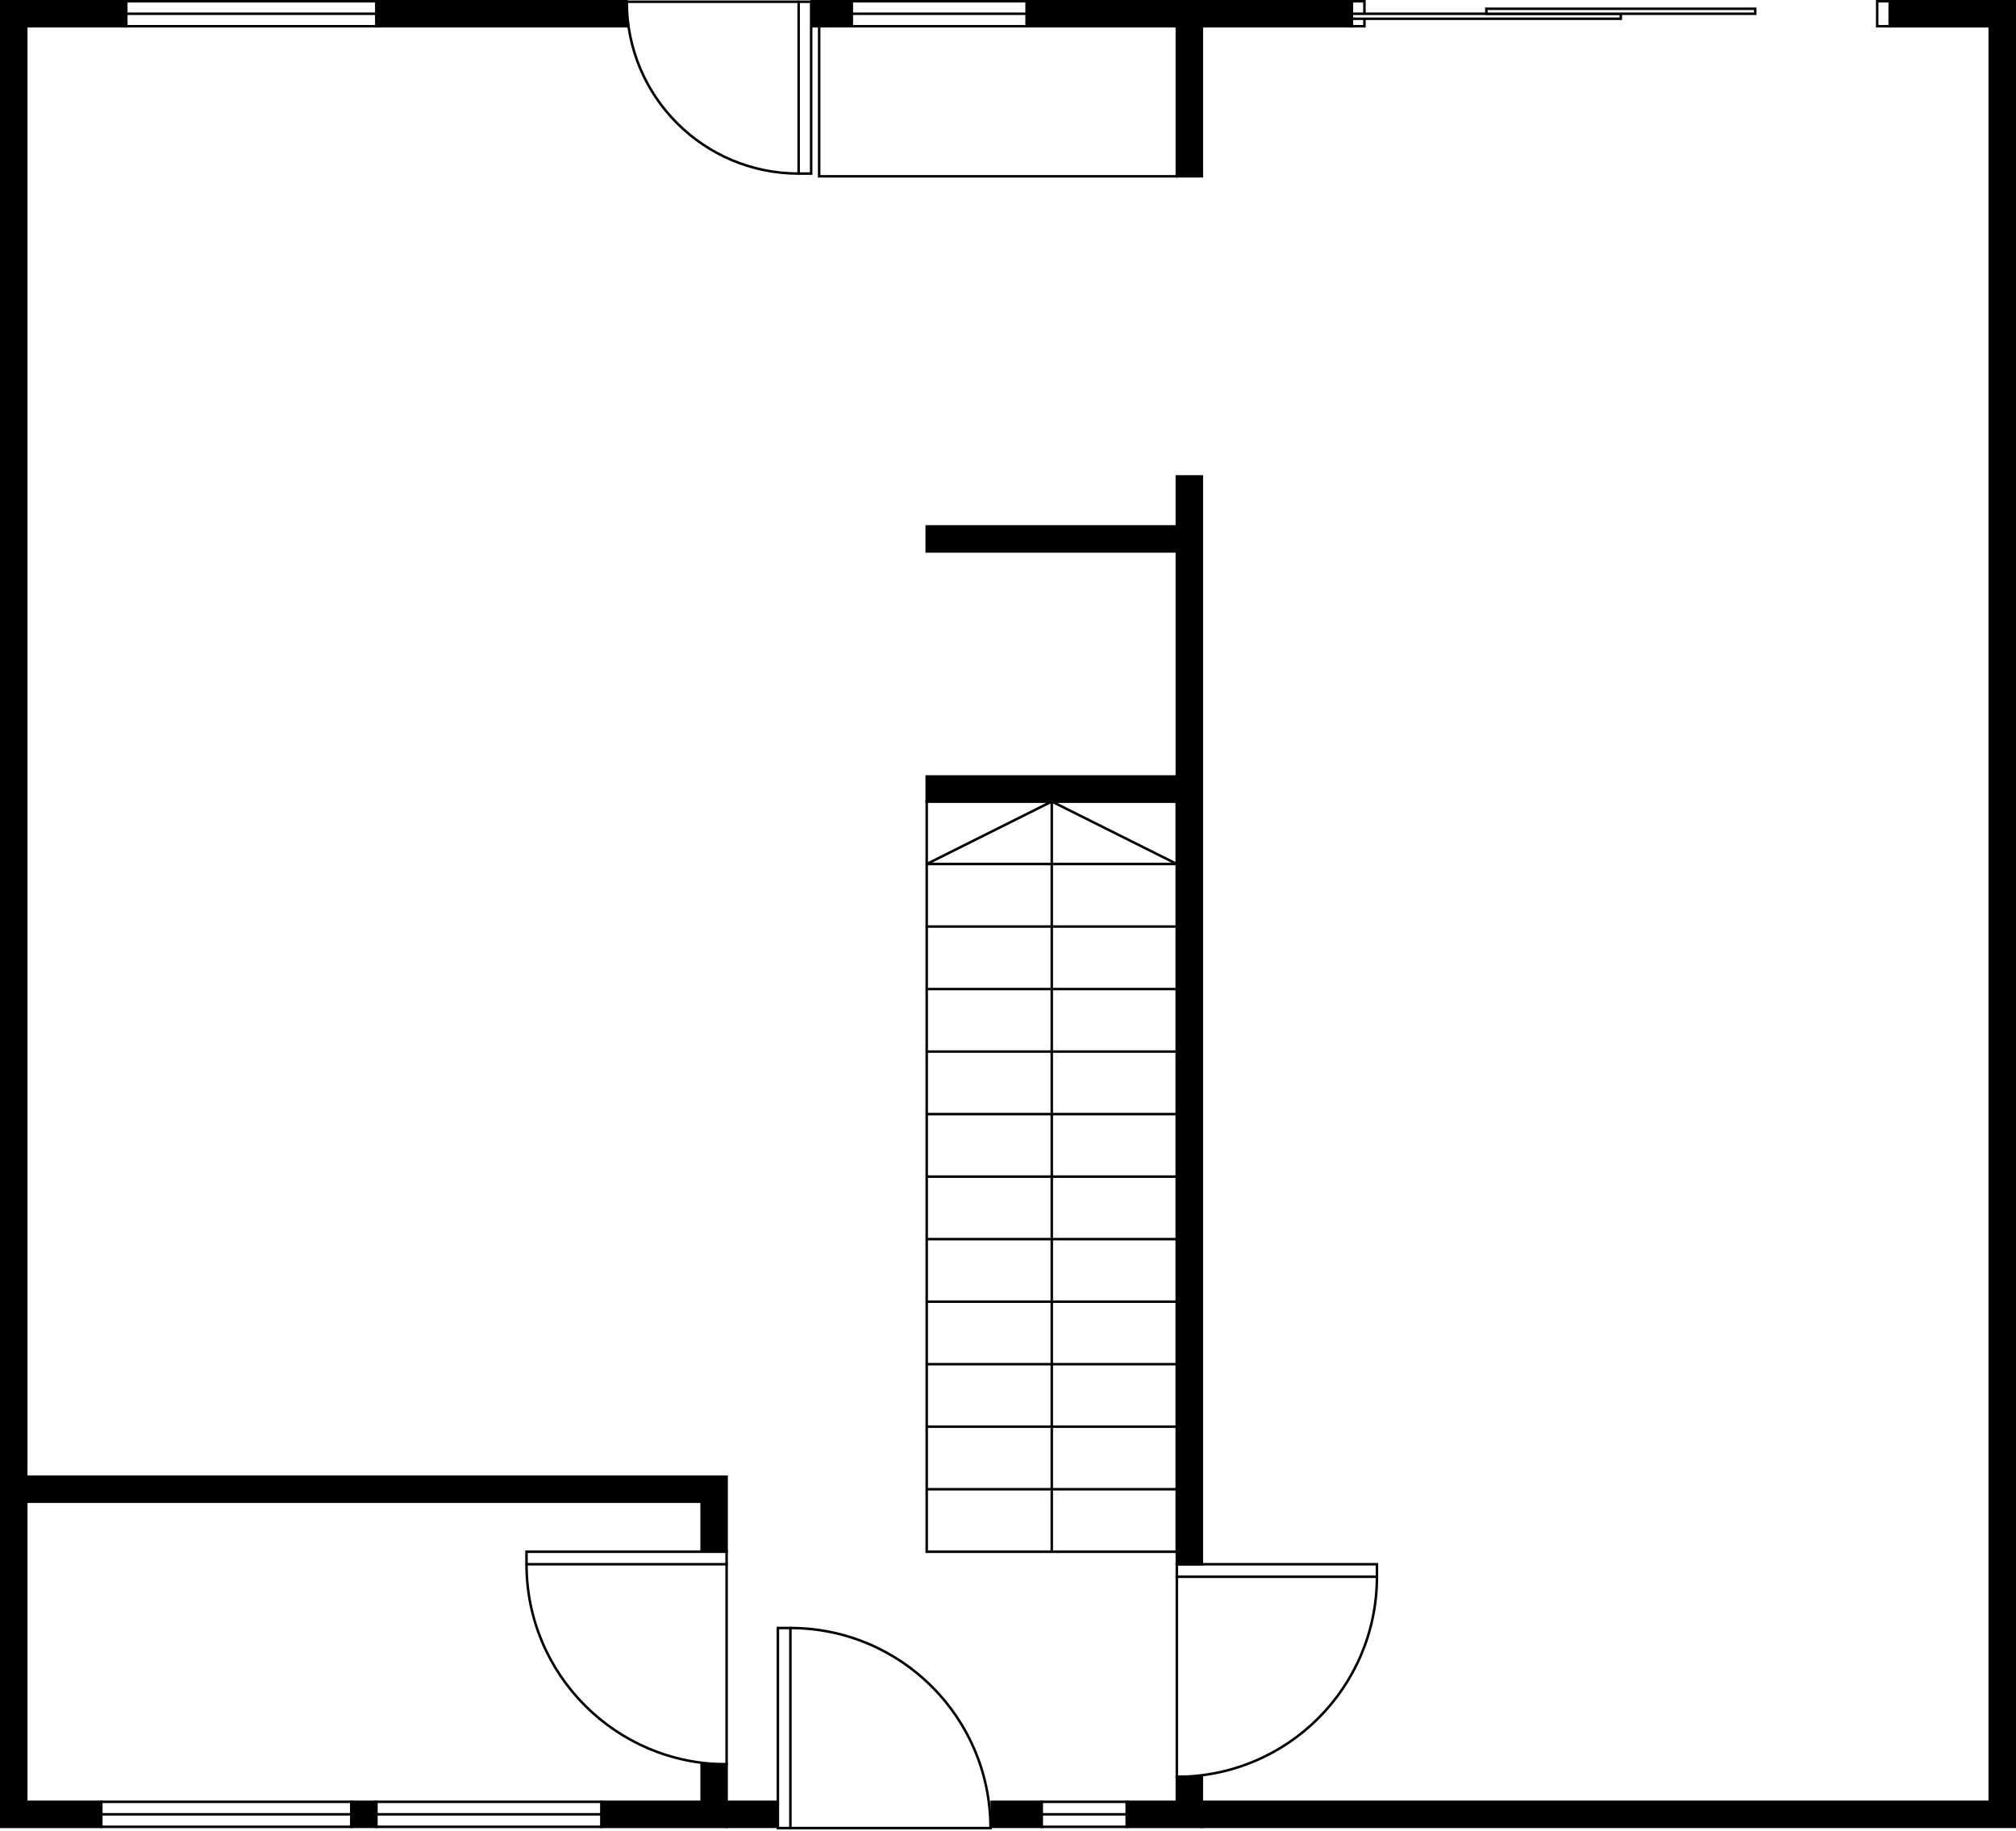
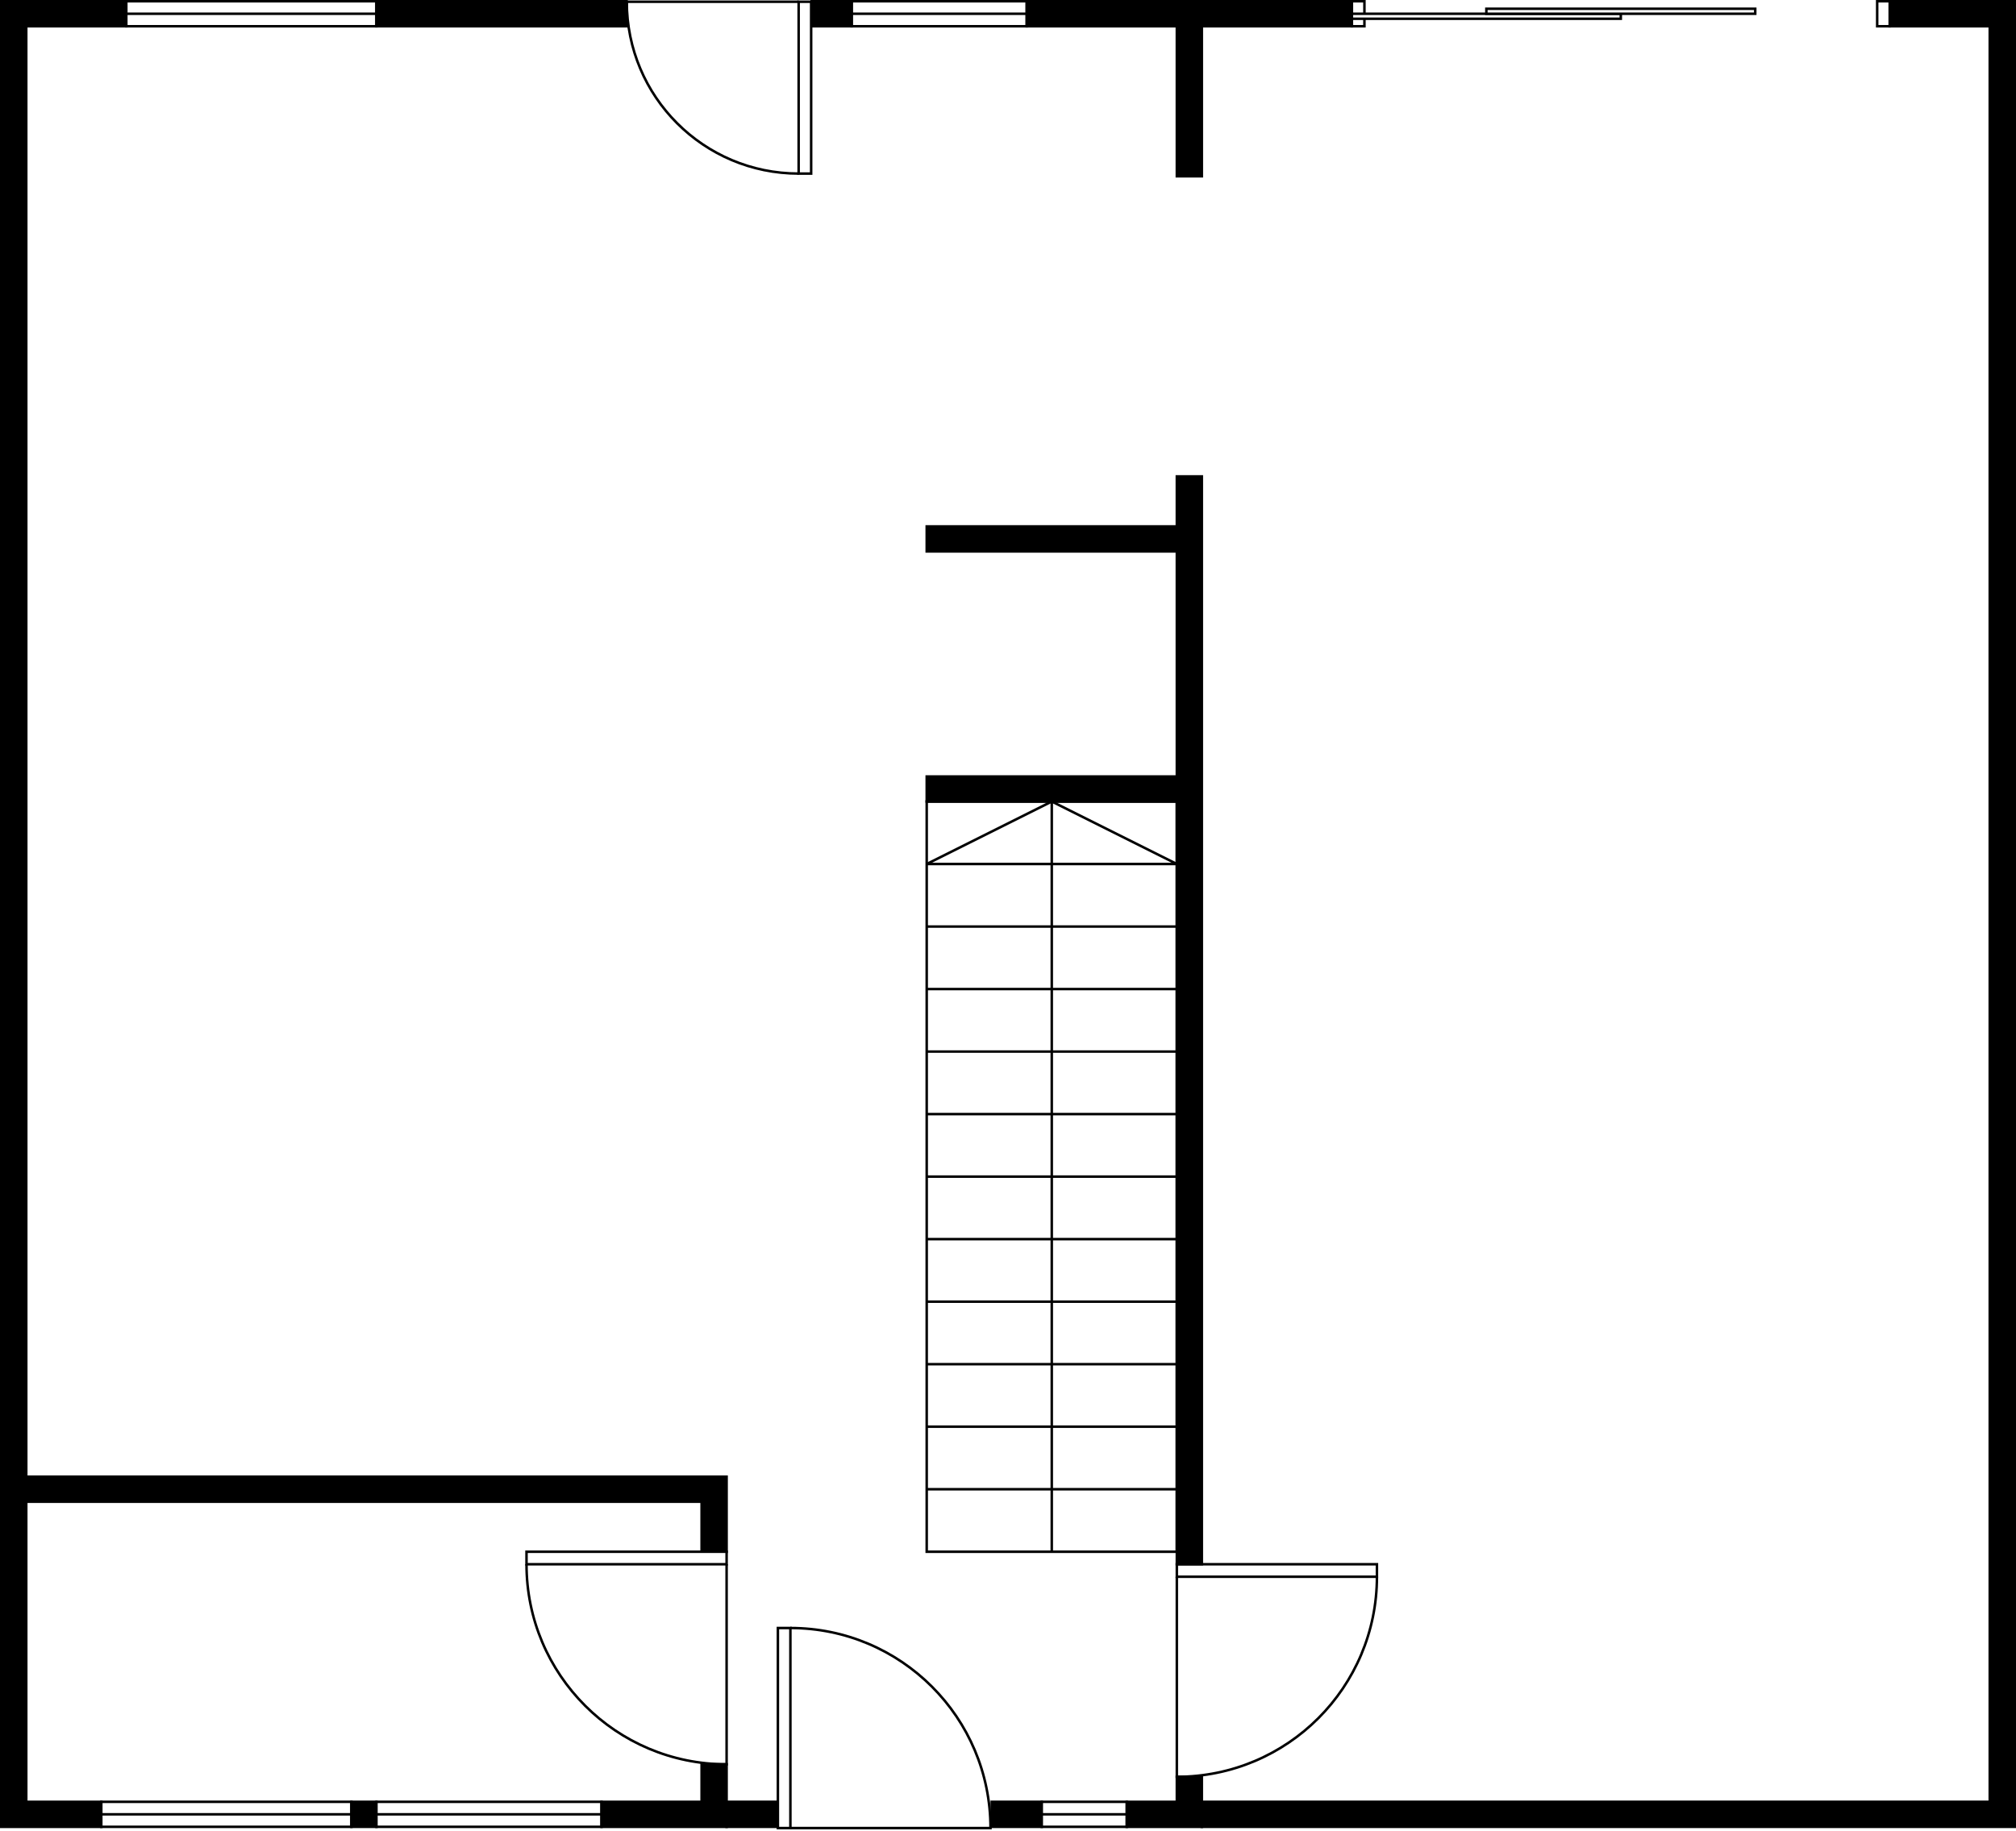
- <svg xmlns="http://www.w3.org/2000/svg" version="1.1" width="806px" height="732px" viewBox="-0.5 -0.5 806 732" content="&lt;mxfile host=&quot;app.diagrams.net&quot; modified=&quot;2023-11-04T17:01:05.329Z&quot; agent=&quot;Mozilla/5.0 (X11; Linux x86_64; rv:109.0) Gecko/20100101 Firefox/118.0&quot; etag=&quot;yTYIOqmeUAhyA5xlA5IS&quot; version=&quot;22.0.8&quot; type=&quot;github&quot; pages=&quot;2&quot;&gt;&#10;  &lt;diagram name=&quot;G&quot; id=&quot;1Sp9a8tTryE8aijvJUzo&quot;&gt;&#10;    &lt;mxGraphModel dx=&quot;1434&quot; dy=&quot;722&quot; grid=&quot;1&quot; gridSize=&quot;10&quot; guides=&quot;1&quot; tooltips=&quot;1&quot; connect=&quot;1&quot; arrows=&quot;1&quot; fold=&quot;1&quot; page=&quot;1&quot; pageScale=&quot;1&quot; pageWidth=&quot;850&quot; pageHeight=&quot;1100&quot; math=&quot;0&quot; shadow=&quot;0&quot;&gt;&#10;      &lt;root&gt;&#10;        &lt;mxCell id=&quot;0&quot; /&gt;&#10;        &lt;mxCell id=&quot;1&quot; parent=&quot;0&quot; /&gt;&#10;        &lt;mxCell id=&quot;aZV_B17AG17ZoEyz4Hsy-1&quot; value=&quot;&quot; style=&quot;group;movable=0;resizable=0;rotatable=0;deletable=0;editable=0;locked=1;connectable=0;&quot; vertex=&quot;1&quot; connectable=&quot;0&quot; parent=&quot;1&quot;&gt;&#10;          &lt;mxGeometry x=&quot;23&quot; y=&quot;40&quot; width=&quot;805&quot; height=&quot;730.5&quot; as=&quot;geometry&quot; /&gt;&#10;        &lt;/mxCell&gt;&#10;        &lt;mxCell id=&quot;aZV_B17AG17ZoEyz4Hsy-2&quot; value=&quot;&quot; style=&quot;verticalLabelPosition=bottom;html=1;verticalAlign=top;align=center;shape=mxgraph.floorplan.wallCorner;fillColor=strokeColor;&quot; vertex=&quot;1&quot; parent=&quot;aZV_B17AG17ZoEyz4Hsy-1&quot;&gt;&#10;          &lt;mxGeometry width=&quot;50&quot; height=&quot;600&quot; as=&quot;geometry&quot; /&gt;&#10;        &lt;/mxCell&gt;&#10;        &lt;mxCell id=&quot;aZV_B17AG17ZoEyz4Hsy-3&quot; value=&quot;&quot; style=&quot;verticalLabelPosition=bottom;html=1;verticalAlign=top;align=center;shape=mxgraph.floorplan.window;&quot; vertex=&quot;1&quot; parent=&quot;aZV_B17AG17ZoEyz4Hsy-1&quot;&gt;&#10;          &lt;mxGeometry x=&quot;50&quot; width=&quot;100&quot; height=&quot;10&quot; as=&quot;geometry&quot; /&gt;&#10;        &lt;/mxCell&gt;&#10;        &lt;mxCell id=&quot;aZV_B17AG17ZoEyz4Hsy-4&quot; value=&quot;&quot; style=&quot;verticalLabelPosition=bottom;html=1;verticalAlign=top;align=center;shape=mxgraph.floorplan.wall;fillColor=strokeColor;&quot; vertex=&quot;1&quot; parent=&quot;aZV_B17AG17ZoEyz4Hsy-1&quot;&gt;&#10;          &lt;mxGeometry x=&quot;150&quot; width=&quot;100&quot; height=&quot;10&quot; as=&quot;geometry&quot; /&gt;&#10;        &lt;/mxCell&gt;&#10;        &lt;mxCell id=&quot;aZV_B17AG17ZoEyz4Hsy-5&quot; value=&quot;&quot; style=&quot;verticalLabelPosition=bottom;html=1;verticalAlign=top;align=center;shape=mxgraph.floorplan.doorLeft;aspect=fixed;rotation=90;&quot; vertex=&quot;1&quot; parent=&quot;aZV_B17AG17ZoEyz4Hsy-1&quot;&gt;&#10;          &lt;mxGeometry x=&quot;252.94&quot; y=&quot;-1.94&quot; width=&quot;68.71&quot; height=&quot;73&quot; as=&quot;geometry&quot; /&gt;&#10;        &lt;/mxCell&gt;&#10;        &lt;mxCell id=&quot;aZV_B17AG17ZoEyz4Hsy-6&quot; value=&quot;&quot; style=&quot;verticalLabelPosition=bottom;html=1;verticalAlign=top;align=center;shape=mxgraph.floorplan.window;&quot; vertex=&quot;1&quot; parent=&quot;aZV_B17AG17ZoEyz4Hsy-1&quot;&gt;&#10;          &lt;mxGeometry x=&quot;340&quot; width=&quot;70&quot; height=&quot;10&quot; as=&quot;geometry&quot; /&gt;&#10;        &lt;/mxCell&gt;&#10;        &lt;mxCell id=&quot;aZV_B17AG17ZoEyz4Hsy-7&quot; value=&quot;&quot; style=&quot;verticalLabelPosition=bottom;html=1;verticalAlign=top;align=center;shape=mxgraph.floorplan.wall;fillColor=strokeColor;&quot; vertex=&quot;1&quot; parent=&quot;aZV_B17AG17ZoEyz4Hsy-1&quot;&gt;&#10;          &lt;mxGeometry x=&quot;324&quot; width=&quot;16&quot; height=&quot;10&quot; as=&quot;geometry&quot; /&gt;&#10;        &lt;/mxCell&gt;&#10;        &lt;mxCell id=&quot;aZV_B17AG17ZoEyz4Hsy-8&quot; value=&quot;&quot; style=&quot;verticalLabelPosition=bottom;html=1;verticalAlign=top;align=center;shape=mxgraph.floorplan.wallCorner;fillColor=strokeColor;direction=south;&quot; vertex=&quot;1&quot; parent=&quot;aZV_B17AG17ZoEyz4Hsy-1&quot;&gt;&#10;          &lt;mxGeometry x=&quot;10&quot; y=&quot;590&quot; width=&quot;280&quot; height=&quot;30&quot; as=&quot;geometry&quot; /&gt;&#10;        &lt;/mxCell&gt;&#10;        &lt;mxCell id=&quot;aZV_B17AG17ZoEyz4Hsy-9&quot; value=&quot;&quot; style=&quot;verticalLabelPosition=bottom;html=1;verticalAlign=top;align=center;shape=mxgraph.floorplan.wallCorner;fillColor=strokeColor;direction=north&quot; vertex=&quot;1&quot; parent=&quot;aZV_B17AG17ZoEyz4Hsy-1&quot;&gt;&#10;          &lt;mxGeometry y=&quot;600&quot; width=&quot;40&quot; height=&quot;130&quot; as=&quot;geometry&quot; /&gt;&#10;        &lt;/mxCell&gt;&#10;        &lt;mxCell id=&quot;aZV_B17AG17ZoEyz4Hsy-10&quot; value=&quot;&quot; style=&quot;verticalLabelPosition=bottom;html=1;verticalAlign=top;align=center;shape=mxgraph.floorplan.window;&quot; vertex=&quot;1&quot; parent=&quot;aZV_B17AG17ZoEyz4Hsy-1&quot;&gt;&#10;          &lt;mxGeometry x=&quot;40&quot; y=&quot;720&quot; width=&quot;100&quot; height=&quot;10&quot; as=&quot;geometry&quot; /&gt;&#10;        &lt;/mxCell&gt;&#10;        &lt;mxCell id=&quot;aZV_B17AG17ZoEyz4Hsy-11&quot; value=&quot;&quot; style=&quot;verticalLabelPosition=bottom;html=1;verticalAlign=top;align=center;shape=mxgraph.floorplan.wall;fillColor=strokeColor;&quot; vertex=&quot;1&quot; parent=&quot;aZV_B17AG17ZoEyz4Hsy-1&quot;&gt;&#10;          &lt;mxGeometry x=&quot;140&quot; y=&quot;720&quot; width=&quot;10&quot; height=&quot;10&quot; as=&quot;geometry&quot; /&gt;&#10;        &lt;/mxCell&gt;&#10;        &lt;mxCell id=&quot;aZV_B17AG17ZoEyz4Hsy-12&quot; value=&quot;&quot; style=&quot;verticalLabelPosition=bottom;html=1;verticalAlign=top;align=center;shape=mxgraph.floorplan.window;&quot; vertex=&quot;1&quot; parent=&quot;aZV_B17AG17ZoEyz4Hsy-1&quot;&gt;&#10;          &lt;mxGeometry x=&quot;150&quot; y=&quot;720&quot; width=&quot;90&quot; height=&quot;10&quot; as=&quot;geometry&quot; /&gt;&#10;        &lt;/mxCell&gt;&#10;        &lt;mxCell id=&quot;aZV_B17AG17ZoEyz4Hsy-13&quot; value=&quot;&quot; style=&quot;verticalLabelPosition=bottom;html=1;verticalAlign=top;align=center;shape=mxgraph.floorplan.wallCorner;fillColor=strokeColor;direction=west&quot; vertex=&quot;1&quot; parent=&quot;aZV_B17AG17ZoEyz4Hsy-1&quot;&gt;&#10;          &lt;mxGeometry x=&quot;240&quot; y=&quot;705&quot; width=&quot;50&quot; height=&quot;25&quot; as=&quot;geometry&quot; /&gt;&#10;        &lt;/mxCell&gt;&#10;        &lt;mxCell id=&quot;aZV_B17AG17ZoEyz4Hsy-14&quot; value=&quot;&quot; style=&quot;verticalLabelPosition=bottom;html=1;verticalAlign=top;align=center;shape=mxgraph.floorplan.doorRight;aspect=fixed;&quot; vertex=&quot;1&quot; parent=&quot;aZV_B17AG17ZoEyz4Hsy-1&quot;&gt;&#10;          &lt;mxGeometry x=&quot;210&quot; y=&quot;620&quot; width=&quot;80&quot; height=&quot;85&quot; as=&quot;geometry&quot; /&gt;&#10;        &lt;/mxCell&gt;&#10;        &lt;mxCell id=&quot;aZV_B17AG17ZoEyz4Hsy-15&quot; value=&quot;&quot; style=&quot;verticalLabelPosition=bottom;html=1;verticalAlign=top;align=center;shape=mxgraph.floorplan.doorLeft;aspect=fixed;rotation=-90;&quot; vertex=&quot;1&quot; parent=&quot;aZV_B17AG17ZoEyz4Hsy-1&quot;&gt;&#10;          &lt;mxGeometry x=&quot;313&quot; y=&quot;648&quot; width=&quot;80&quot; height=&quot;85&quot; as=&quot;geometry&quot; /&gt;&#10;        &lt;/mxCell&gt;&#10;        &lt;mxCell id=&quot;aZV_B17AG17ZoEyz4Hsy-16&quot; value=&quot;&quot; style=&quot;verticalLabelPosition=bottom;html=1;verticalAlign=top;align=center;shape=mxgraph.floorplan.wall;fillColor=strokeColor;&quot; vertex=&quot;1&quot; parent=&quot;aZV_B17AG17ZoEyz4Hsy-1&quot;&gt;&#10;          &lt;mxGeometry x=&quot;290&quot; y=&quot;720&quot; width=&quot;20&quot; height=&quot;10&quot; as=&quot;geometry&quot; /&gt;&#10;        &lt;/mxCell&gt;&#10;        &lt;mxCell id=&quot;aZV_B17AG17ZoEyz4Hsy-17&quot; value=&quot;&quot; style=&quot;verticalLabelPosition=bottom;html=1;verticalAlign=top;align=center;shape=mxgraph.floorplan.wall;fillColor=strokeColor;&quot; vertex=&quot;1&quot; parent=&quot;aZV_B17AG17ZoEyz4Hsy-1&quot;&gt;&#10;          &lt;mxGeometry x=&quot;396&quot; y=&quot;720&quot; width=&quot;20&quot; height=&quot;10&quot; as=&quot;geometry&quot; /&gt;&#10;        &lt;/mxCell&gt;&#10;        &lt;mxCell id=&quot;aZV_B17AG17ZoEyz4Hsy-18&quot; value=&quot;&quot; style=&quot;verticalLabelPosition=bottom;html=1;verticalAlign=top;align=center;shape=mxgraph.floorplan.window;&quot; vertex=&quot;1&quot; parent=&quot;aZV_B17AG17ZoEyz4Hsy-1&quot;&gt;&#10;          &lt;mxGeometry x=&quot;416&quot; y=&quot;720&quot; width=&quot;34&quot; height=&quot;10&quot; as=&quot;geometry&quot; /&gt;&#10;        &lt;/mxCell&gt;&#10;        &lt;mxCell id=&quot;aZV_B17AG17ZoEyz4Hsy-19&quot; value=&quot;&quot; style=&quot;verticalLabelPosition=bottom;html=1;verticalAlign=top;align=center;shape=mxgraph.floorplan.wallCorner;fillColor=strokeColor;direction=west&quot; vertex=&quot;1&quot; parent=&quot;aZV_B17AG17ZoEyz4Hsy-1&quot;&gt;&#10;          &lt;mxGeometry x=&quot;450&quot; y=&quot;710&quot; width=&quot;30&quot; height=&quot;20&quot; as=&quot;geometry&quot; /&gt;&#10;        &lt;/mxCell&gt;&#10;        &lt;mxCell id=&quot;aZV_B17AG17ZoEyz4Hsy-20&quot; value=&quot;&quot; style=&quot;verticalLabelPosition=bottom;html=1;verticalAlign=top;align=center;shape=mxgraph.floorplan.doorLeft;aspect=fixed;&quot; vertex=&quot;1&quot; parent=&quot;aZV_B17AG17ZoEyz4Hsy-1&quot;&gt;&#10;          &lt;mxGeometry x=&quot;470&quot; y=&quot;625&quot; width=&quot;80&quot; height=&quot;85&quot; as=&quot;geometry&quot; /&gt;&#10;        &lt;/mxCell&gt;&#10;        &lt;mxCell id=&quot;aZV_B17AG17ZoEyz4Hsy-21&quot; value=&quot;&quot; style=&quot;verticalLabelPosition=bottom;html=1;verticalAlign=top;align=center;shape=mxgraph.floorplan.stairs;direction=south;rotation=-180;&quot; vertex=&quot;1&quot; parent=&quot;aZV_B17AG17ZoEyz4Hsy-1&quot;&gt;&#10;          &lt;mxGeometry x=&quot;370&quot; y=&quot;320&quot; width=&quot;100&quot; height=&quot;300&quot; as=&quot;geometry&quot; /&gt;&#10;        &lt;/mxCell&gt;&#10;        &lt;mxCell id=&quot;aZV_B17AG17ZoEyz4Hsy-22&quot; value=&quot;&quot; style=&quot;verticalLabelPosition=bottom;html=1;verticalAlign=top;align=center;shape=mxgraph.floorplan.wall;fillColor=strokeColor;direction=south;&quot; vertex=&quot;1&quot; parent=&quot;aZV_B17AG17ZoEyz4Hsy-1&quot;&gt;&#10;          &lt;mxGeometry x=&quot;470&quot; y=&quot;190&quot; width=&quot;10&quot; height=&quot;435&quot; as=&quot;geometry&quot; /&gt;&#10;        &lt;/mxCell&gt;&#10;        &lt;mxCell id=&quot;aZV_B17AG17ZoEyz4Hsy-23&quot; value=&quot;&quot; style=&quot;verticalLabelPosition=bottom;html=1;verticalAlign=top;align=center;shape=mxgraph.floorplan.wallCorner;fillColor=strokeColor;direction=south;&quot; vertex=&quot;1&quot; parent=&quot;aZV_B17AG17ZoEyz4Hsy-1&quot;&gt;&#10;          &lt;mxGeometry x=&quot;410&quot; width=&quot;70&quot; height=&quot;70&quot; as=&quot;geometry&quot; /&gt;&#10;        &lt;/mxCell&gt;&#10;        &lt;mxCell id=&quot;aZV_B17AG17ZoEyz4Hsy-24&quot; value=&quot;&quot; style=&quot;verticalLabelPosition=bottom;html=1;verticalAlign=top;align=center;shape=mxgraph.floorplan.wall;fillColor=strokeColor;&quot; vertex=&quot;1&quot; parent=&quot;aZV_B17AG17ZoEyz4Hsy-1&quot;&gt;&#10;          &lt;mxGeometry x=&quot;480&quot; width=&quot;60&quot; height=&quot;10&quot; as=&quot;geometry&quot; /&gt;&#10;        &lt;/mxCell&gt;&#10;        &lt;mxCell id=&quot;aZV_B17AG17ZoEyz4Hsy-25&quot; value=&quot;&quot; style=&quot;verticalLabelPosition=bottom;html=1;verticalAlign=top;align=center;shape=mxgraph.floorplan.wallCorner;fillColor=strokeColor;direction=south;&quot; vertex=&quot;1&quot; parent=&quot;aZV_B17AG17ZoEyz4Hsy-1&quot;&gt;&#10;          &lt;mxGeometry x=&quot;755&quot; width=&quot;50&quot; height=&quot;720&quot; as=&quot;geometry&quot; /&gt;&#10;        &lt;/mxCell&gt;&#10;        &lt;mxCell id=&quot;aZV_B17AG17ZoEyz4Hsy-26&quot; value=&quot;&quot; style=&quot;verticalLabelPosition=bottom;html=1;verticalAlign=top;align=center;shape=mxgraph.floorplan.wall;fillColor=strokeColor;&quot; vertex=&quot;1&quot; parent=&quot;aZV_B17AG17ZoEyz4Hsy-1&quot;&gt;&#10;          &lt;mxGeometry x=&quot;480&quot; y=&quot;720&quot; width=&quot;325&quot; height=&quot;10&quot; as=&quot;geometry&quot; /&gt;&#10;        &lt;/mxCell&gt;&#10;        &lt;mxCell id=&quot;aZV_B17AG17ZoEyz4Hsy-27&quot; value=&quot;&quot; style=&quot;verticalLabelPosition=bottom;html=1;verticalAlign=top;align=center;shape=mxgraph.floorplan.doorSlidingGlass;dx=0.25;&quot; vertex=&quot;1&quot; parent=&quot;aZV_B17AG17ZoEyz4Hsy-1&quot;&gt;&#10;          &lt;mxGeometry x=&quot;540&quot; width=&quot;215&quot; height=&quot;10&quot; as=&quot;geometry&quot; /&gt;&#10;        &lt;/mxCell&gt;&#10;        &lt;mxCell id=&quot;aZV_B17AG17ZoEyz4Hsy-28&quot; value=&quot;&quot; style=&quot;verticalLabelPosition=bottom;html=1;verticalAlign=top;align=center;shape=mxgraph.floorplan.wall;fillColor=strokeColor;&quot; vertex=&quot;1&quot; parent=&quot;aZV_B17AG17ZoEyz4Hsy-1&quot;&gt;&#10;          &lt;mxGeometry x=&quot;370&quot; y=&quot;310&quot; width=&quot;100&quot; height=&quot;10&quot; as=&quot;geometry&quot; /&gt;&#10;        &lt;/mxCell&gt;&#10;        &lt;mxCell id=&quot;aZV_B17AG17ZoEyz4Hsy-29&quot; value=&quot;&quot; style=&quot;verticalLabelPosition=bottom;html=1;verticalAlign=top;align=center;shape=mxgraph.floorplan.wall;fillColor=strokeColor;&quot; vertex=&quot;1&quot; parent=&quot;aZV_B17AG17ZoEyz4Hsy-1&quot;&gt;&#10;          &lt;mxGeometry x=&quot;370&quot; y=&quot;210&quot; width=&quot;100&quot; height=&quot;10&quot; as=&quot;geometry&quot; /&gt;&#10;        &lt;/mxCell&gt;&#10;        &lt;mxCell id=&quot;NIlzbD3NffJPyoFAwSHb-1&quot; value=&quot;&quot; style=&quot;rounded=0;whiteSpace=wrap;html=1;&quot; vertex=&quot;1&quot; parent=&quot;1&quot;&gt;&#10;          &lt;mxGeometry x=&quot;350&quot; y=&quot;50&quot; width=&quot;143&quot; height=&quot;60&quot; as=&quot;geometry&quot; /&gt;&#10;        &lt;/mxCell&gt;&#10;      &lt;/root&gt;&#10;    &lt;/mxGraphModel&gt;&#10;  &lt;/diagram&gt;&#10;  &lt;diagram id=&quot;SWun2vljBYNoXeoMV_VQ&quot; name=&quot;1&quot;&gt;&#10;    &lt;mxGraphModel dx=&quot;1434&quot; dy=&quot;722&quot; grid=&quot;1&quot; gridSize=&quot;10&quot; guides=&quot;1&quot; tooltips=&quot;1&quot; connect=&quot;1&quot; arrows=&quot;1&quot; fold=&quot;1&quot; page=&quot;1&quot; pageScale=&quot;1&quot; pageWidth=&quot;850&quot; pageHeight=&quot;1100&quot; math=&quot;0&quot; shadow=&quot;0&quot;&gt;&#10;      &lt;root&gt;&#10;        &lt;mxCell id=&quot;0&quot; /&gt;&#10;        &lt;mxCell id=&quot;1&quot; parent=&quot;0&quot; /&gt;&#10;      &lt;/root&gt;&#10;    &lt;/mxGraphModel&gt;&#10;  &lt;/diagram&gt;&#10;&lt;/mxfile&gt;&#10;" resource="https://app.diagrams.net/#HJonnobrow%2Fcoffee-shop%2Fhome-automation%2Fhome-automation%2Fhome-automation.drawio.svg">
+ <svg xmlns="http://www.w3.org/2000/svg" version="1.1" width="806px" height="732px" viewBox="-0.5 -0.5 806 732" content="&lt;mxfile host=&quot;app.diagrams.net&quot; modified=&quot;2023-11-04T17:10:55.797Z&quot; agent=&quot;Mozilla/5.0 (X11; Linux x86_64; rv:109.0) Gecko/20100101 Firefox/118.0&quot; etag=&quot;dHH2elAGSTkz5MOoHtA5&quot; version=&quot;22.0.8&quot; type=&quot;github&quot; pages=&quot;2&quot;&gt;&#10;  &lt;diagram name=&quot;G&quot; id=&quot;1Sp9a8tTryE8aijvJUzo&quot;&gt;&#10;    &lt;mxGraphModel dx=&quot;1434&quot; dy=&quot;722&quot; grid=&quot;1&quot; gridSize=&quot;10&quot; guides=&quot;1&quot; tooltips=&quot;1&quot; connect=&quot;1&quot; arrows=&quot;1&quot; fold=&quot;1&quot; page=&quot;1&quot; pageScale=&quot;1&quot; pageWidth=&quot;850&quot; pageHeight=&quot;1100&quot; math=&quot;0&quot; shadow=&quot;0&quot;&gt;&#10;      &lt;root&gt;&#10;        &lt;mxCell id=&quot;0&quot; /&gt;&#10;        &lt;mxCell id=&quot;1&quot; parent=&quot;0&quot; /&gt;&#10;        &lt;mxCell id=&quot;aZV_B17AG17ZoEyz4Hsy-1&quot; value=&quot;&quot; style=&quot;group;movable=0;resizable=0;rotatable=0;deletable=0;editable=0;locked=1;connectable=0;&quot; vertex=&quot;1&quot; connectable=&quot;0&quot; parent=&quot;1&quot;&gt;&#10;          &lt;mxGeometry x=&quot;23&quot; y=&quot;40&quot; width=&quot;805&quot; height=&quot;730.5&quot; as=&quot;geometry&quot; /&gt;&#10;        &lt;/mxCell&gt;&#10;        &lt;mxCell id=&quot;aZV_B17AG17ZoEyz4Hsy-2&quot; value=&quot;&quot; style=&quot;verticalLabelPosition=bottom;html=1;verticalAlign=top;align=center;shape=mxgraph.floorplan.wallCorner;fillColor=strokeColor;&quot; vertex=&quot;1&quot; parent=&quot;aZV_B17AG17ZoEyz4Hsy-1&quot;&gt;&#10;          &lt;mxGeometry width=&quot;50&quot; height=&quot;600&quot; as=&quot;geometry&quot; /&gt;&#10;        &lt;/mxCell&gt;&#10;        &lt;mxCell id=&quot;aZV_B17AG17ZoEyz4Hsy-3&quot; value=&quot;&quot; style=&quot;verticalLabelPosition=bottom;html=1;verticalAlign=top;align=center;shape=mxgraph.floorplan.window;&quot; vertex=&quot;1&quot; parent=&quot;aZV_B17AG17ZoEyz4Hsy-1&quot;&gt;&#10;          &lt;mxGeometry x=&quot;50&quot; width=&quot;100&quot; height=&quot;10&quot; as=&quot;geometry&quot; /&gt;&#10;        &lt;/mxCell&gt;&#10;        &lt;mxCell id=&quot;aZV_B17AG17ZoEyz4Hsy-4&quot; value=&quot;&quot; style=&quot;verticalLabelPosition=bottom;html=1;verticalAlign=top;align=center;shape=mxgraph.floorplan.wall;fillColor=strokeColor;&quot; vertex=&quot;1&quot; parent=&quot;aZV_B17AG17ZoEyz4Hsy-1&quot;&gt;&#10;          &lt;mxGeometry x=&quot;150&quot; width=&quot;100&quot; height=&quot;10&quot; as=&quot;geometry&quot; /&gt;&#10;        &lt;/mxCell&gt;&#10;        &lt;mxCell id=&quot;aZV_B17AG17ZoEyz4Hsy-5&quot; value=&quot;&quot; style=&quot;verticalLabelPosition=bottom;html=1;verticalAlign=top;align=center;shape=mxgraph.floorplan.doorLeft;aspect=fixed;rotation=90;&quot; vertex=&quot;1&quot; parent=&quot;aZV_B17AG17ZoEyz4Hsy-1&quot;&gt;&#10;          &lt;mxGeometry x=&quot;252.94&quot; y=&quot;-1.94&quot; width=&quot;68.71&quot; height=&quot;73&quot; as=&quot;geometry&quot; /&gt;&#10;        &lt;/mxCell&gt;&#10;        &lt;mxCell id=&quot;aZV_B17AG17ZoEyz4Hsy-6&quot; value=&quot;&quot; style=&quot;verticalLabelPosition=bottom;html=1;verticalAlign=top;align=center;shape=mxgraph.floorplan.window;&quot; vertex=&quot;1&quot; parent=&quot;aZV_B17AG17ZoEyz4Hsy-1&quot;&gt;&#10;          &lt;mxGeometry x=&quot;340&quot; width=&quot;70&quot; height=&quot;10&quot; as=&quot;geometry&quot; /&gt;&#10;        &lt;/mxCell&gt;&#10;        &lt;mxCell id=&quot;aZV_B17AG17ZoEyz4Hsy-7&quot; value=&quot;&quot; style=&quot;verticalLabelPosition=bottom;html=1;verticalAlign=top;align=center;shape=mxgraph.floorplan.wall;fillColor=strokeColor;&quot; vertex=&quot;1&quot; parent=&quot;aZV_B17AG17ZoEyz4Hsy-1&quot;&gt;&#10;          &lt;mxGeometry x=&quot;324&quot; width=&quot;16&quot; height=&quot;10&quot; as=&quot;geometry&quot; /&gt;&#10;        &lt;/mxCell&gt;&#10;        &lt;mxCell id=&quot;aZV_B17AG17ZoEyz4Hsy-8&quot; value=&quot;&quot; style=&quot;verticalLabelPosition=bottom;html=1;verticalAlign=top;align=center;shape=mxgraph.floorplan.wallCorner;fillColor=strokeColor;direction=south;&quot; vertex=&quot;1&quot; parent=&quot;aZV_B17AG17ZoEyz4Hsy-1&quot;&gt;&#10;          &lt;mxGeometry x=&quot;10&quot; y=&quot;590&quot; width=&quot;280&quot; height=&quot;30&quot; as=&quot;geometry&quot; /&gt;&#10;        &lt;/mxCell&gt;&#10;        &lt;mxCell id=&quot;aZV_B17AG17ZoEyz4Hsy-9&quot; value=&quot;&quot; style=&quot;verticalLabelPosition=bottom;html=1;verticalAlign=top;align=center;shape=mxgraph.floorplan.wallCorner;fillColor=strokeColor;direction=north&quot; vertex=&quot;1&quot; parent=&quot;aZV_B17AG17ZoEyz4Hsy-1&quot;&gt;&#10;          &lt;mxGeometry y=&quot;600&quot; width=&quot;40&quot; height=&quot;130&quot; as=&quot;geometry&quot; /&gt;&#10;        &lt;/mxCell&gt;&#10;        &lt;mxCell id=&quot;aZV_B17AG17ZoEyz4Hsy-10&quot; value=&quot;&quot; style=&quot;verticalLabelPosition=bottom;html=1;verticalAlign=top;align=center;shape=mxgraph.floorplan.window;&quot; vertex=&quot;1&quot; parent=&quot;aZV_B17AG17ZoEyz4Hsy-1&quot;&gt;&#10;          &lt;mxGeometry x=&quot;40&quot; y=&quot;720&quot; width=&quot;100&quot; height=&quot;10&quot; as=&quot;geometry&quot; /&gt;&#10;        &lt;/mxCell&gt;&#10;        &lt;mxCell id=&quot;aZV_B17AG17ZoEyz4Hsy-11&quot; value=&quot;&quot; style=&quot;verticalLabelPosition=bottom;html=1;verticalAlign=top;align=center;shape=mxgraph.floorplan.wall;fillColor=strokeColor;&quot; vertex=&quot;1&quot; parent=&quot;aZV_B17AG17ZoEyz4Hsy-1&quot;&gt;&#10;          &lt;mxGeometry x=&quot;140&quot; y=&quot;720&quot; width=&quot;10&quot; height=&quot;10&quot; as=&quot;geometry&quot; /&gt;&#10;        &lt;/mxCell&gt;&#10;        &lt;mxCell id=&quot;aZV_B17AG17ZoEyz4Hsy-12&quot; value=&quot;&quot; style=&quot;verticalLabelPosition=bottom;html=1;verticalAlign=top;align=center;shape=mxgraph.floorplan.window;&quot; vertex=&quot;1&quot; parent=&quot;aZV_B17AG17ZoEyz4Hsy-1&quot;&gt;&#10;          &lt;mxGeometry x=&quot;150&quot; y=&quot;720&quot; width=&quot;90&quot; height=&quot;10&quot; as=&quot;geometry&quot; /&gt;&#10;        &lt;/mxCell&gt;&#10;        &lt;mxCell id=&quot;aZV_B17AG17ZoEyz4Hsy-13&quot; value=&quot;&quot; style=&quot;verticalLabelPosition=bottom;html=1;verticalAlign=top;align=center;shape=mxgraph.floorplan.wallCorner;fillColor=strokeColor;direction=west&quot; vertex=&quot;1&quot; parent=&quot;aZV_B17AG17ZoEyz4Hsy-1&quot;&gt;&#10;          &lt;mxGeometry x=&quot;240&quot; y=&quot;705&quot; width=&quot;50&quot; height=&quot;25&quot; as=&quot;geometry&quot; /&gt;&#10;        &lt;/mxCell&gt;&#10;        &lt;mxCell id=&quot;aZV_B17AG17ZoEyz4Hsy-14&quot; value=&quot;&quot; style=&quot;verticalLabelPosition=bottom;html=1;verticalAlign=top;align=center;shape=mxgraph.floorplan.doorRight;aspect=fixed;&quot; vertex=&quot;1&quot; parent=&quot;aZV_B17AG17ZoEyz4Hsy-1&quot;&gt;&#10;          &lt;mxGeometry x=&quot;210&quot; y=&quot;620&quot; width=&quot;80&quot; height=&quot;85&quot; as=&quot;geometry&quot; /&gt;&#10;        &lt;/mxCell&gt;&#10;        &lt;mxCell id=&quot;aZV_B17AG17ZoEyz4Hsy-15&quot; value=&quot;&quot; style=&quot;verticalLabelPosition=bottom;html=1;verticalAlign=top;align=center;shape=mxgraph.floorplan.doorLeft;aspect=fixed;rotation=-90;&quot; vertex=&quot;1&quot; parent=&quot;aZV_B17AG17ZoEyz4Hsy-1&quot;&gt;&#10;          &lt;mxGeometry x=&quot;313&quot; y=&quot;648&quot; width=&quot;80&quot; height=&quot;85&quot; as=&quot;geometry&quot; /&gt;&#10;        &lt;/mxCell&gt;&#10;        &lt;mxCell id=&quot;aZV_B17AG17ZoEyz4Hsy-16&quot; value=&quot;&quot; style=&quot;verticalLabelPosition=bottom;html=1;verticalAlign=top;align=center;shape=mxgraph.floorplan.wall;fillColor=strokeColor;&quot; vertex=&quot;1&quot; parent=&quot;aZV_B17AG17ZoEyz4Hsy-1&quot;&gt;&#10;          &lt;mxGeometry x=&quot;290&quot; y=&quot;720&quot; width=&quot;20&quot; height=&quot;10&quot; as=&quot;geometry&quot; /&gt;&#10;        &lt;/mxCell&gt;&#10;        &lt;mxCell id=&quot;aZV_B17AG17ZoEyz4Hsy-17&quot; value=&quot;&quot; style=&quot;verticalLabelPosition=bottom;html=1;verticalAlign=top;align=center;shape=mxgraph.floorplan.wall;fillColor=strokeColor;&quot; vertex=&quot;1&quot; parent=&quot;aZV_B17AG17ZoEyz4Hsy-1&quot;&gt;&#10;          &lt;mxGeometry x=&quot;396&quot; y=&quot;720&quot; width=&quot;20&quot; height=&quot;10&quot; as=&quot;geometry&quot; /&gt;&#10;        &lt;/mxCell&gt;&#10;        &lt;mxCell id=&quot;aZV_B17AG17ZoEyz4Hsy-18&quot; value=&quot;&quot; style=&quot;verticalLabelPosition=bottom;html=1;verticalAlign=top;align=center;shape=mxgraph.floorplan.window;&quot; vertex=&quot;1&quot; parent=&quot;aZV_B17AG17ZoEyz4Hsy-1&quot;&gt;&#10;          &lt;mxGeometry x=&quot;416&quot; y=&quot;720&quot; width=&quot;34&quot; height=&quot;10&quot; as=&quot;geometry&quot; /&gt;&#10;        &lt;/mxCell&gt;&#10;        &lt;mxCell id=&quot;aZV_B17AG17ZoEyz4Hsy-19&quot; value=&quot;&quot; style=&quot;verticalLabelPosition=bottom;html=1;verticalAlign=top;align=center;shape=mxgraph.floorplan.wallCorner;fillColor=strokeColor;direction=west&quot; vertex=&quot;1&quot; parent=&quot;aZV_B17AG17ZoEyz4Hsy-1&quot;&gt;&#10;          &lt;mxGeometry x=&quot;450&quot; y=&quot;710&quot; width=&quot;30&quot; height=&quot;20&quot; as=&quot;geometry&quot; /&gt;&#10;        &lt;/mxCell&gt;&#10;        &lt;mxCell id=&quot;aZV_B17AG17ZoEyz4Hsy-20&quot; value=&quot;&quot; style=&quot;verticalLabelPosition=bottom;html=1;verticalAlign=top;align=center;shape=mxgraph.floorplan.doorLeft;aspect=fixed;&quot; vertex=&quot;1&quot; parent=&quot;aZV_B17AG17ZoEyz4Hsy-1&quot;&gt;&#10;          &lt;mxGeometry x=&quot;470&quot; y=&quot;625&quot; width=&quot;80&quot; height=&quot;85&quot; as=&quot;geometry&quot; /&gt;&#10;        &lt;/mxCell&gt;&#10;        &lt;mxCell id=&quot;aZV_B17AG17ZoEyz4Hsy-21&quot; value=&quot;&quot; style=&quot;verticalLabelPosition=bottom;html=1;verticalAlign=top;align=center;shape=mxgraph.floorplan.stairs;direction=south;rotation=-180;&quot; vertex=&quot;1&quot; parent=&quot;aZV_B17AG17ZoEyz4Hsy-1&quot;&gt;&#10;          &lt;mxGeometry x=&quot;370&quot; y=&quot;320&quot; width=&quot;100&quot; height=&quot;300&quot; as=&quot;geometry&quot; /&gt;&#10;        &lt;/mxCell&gt;&#10;        &lt;mxCell id=&quot;aZV_B17AG17ZoEyz4Hsy-22&quot; value=&quot;&quot; style=&quot;verticalLabelPosition=bottom;html=1;verticalAlign=top;align=center;shape=mxgraph.floorplan.wall;fillColor=strokeColor;direction=south;&quot; vertex=&quot;1&quot; parent=&quot;aZV_B17AG17ZoEyz4Hsy-1&quot;&gt;&#10;          &lt;mxGeometry x=&quot;470&quot; y=&quot;190&quot; width=&quot;10&quot; height=&quot;435&quot; as=&quot;geometry&quot; /&gt;&#10;        &lt;/mxCell&gt;&#10;        &lt;mxCell id=&quot;aZV_B17AG17ZoEyz4Hsy-23&quot; value=&quot;&quot; style=&quot;verticalLabelPosition=bottom;html=1;verticalAlign=top;align=center;shape=mxgraph.floorplan.wallCorner;fillColor=strokeColor;direction=south;&quot; vertex=&quot;1&quot; parent=&quot;aZV_B17AG17ZoEyz4Hsy-1&quot;&gt;&#10;          &lt;mxGeometry x=&quot;410&quot; width=&quot;70&quot; height=&quot;70&quot; as=&quot;geometry&quot; /&gt;&#10;        &lt;/mxCell&gt;&#10;        &lt;mxCell id=&quot;aZV_B17AG17ZoEyz4Hsy-24&quot; value=&quot;&quot; style=&quot;verticalLabelPosition=bottom;html=1;verticalAlign=top;align=center;shape=mxgraph.floorplan.wall;fillColor=strokeColor;&quot; vertex=&quot;1&quot; parent=&quot;aZV_B17AG17ZoEyz4Hsy-1&quot;&gt;&#10;          &lt;mxGeometry x=&quot;480&quot; width=&quot;60&quot; height=&quot;10&quot; as=&quot;geometry&quot; /&gt;&#10;        &lt;/mxCell&gt;&#10;        &lt;mxCell id=&quot;aZV_B17AG17ZoEyz4Hsy-25&quot; value=&quot;&quot; style=&quot;verticalLabelPosition=bottom;html=1;verticalAlign=top;align=center;shape=mxgraph.floorplan.wallCorner;fillColor=strokeColor;direction=south;&quot; vertex=&quot;1&quot; parent=&quot;aZV_B17AG17ZoEyz4Hsy-1&quot;&gt;&#10;          &lt;mxGeometry x=&quot;755&quot; width=&quot;50&quot; height=&quot;720&quot; as=&quot;geometry&quot; /&gt;&#10;        &lt;/mxCell&gt;&#10;        &lt;mxCell id=&quot;aZV_B17AG17ZoEyz4Hsy-26&quot; value=&quot;&quot; style=&quot;verticalLabelPosition=bottom;html=1;verticalAlign=top;align=center;shape=mxgraph.floorplan.wall;fillColor=strokeColor;&quot; vertex=&quot;1&quot; parent=&quot;aZV_B17AG17ZoEyz4Hsy-1&quot;&gt;&#10;          &lt;mxGeometry x=&quot;480&quot; y=&quot;720&quot; width=&quot;325&quot; height=&quot;10&quot; as=&quot;geometry&quot; /&gt;&#10;        &lt;/mxCell&gt;&#10;        &lt;mxCell id=&quot;aZV_B17AG17ZoEyz4Hsy-27&quot; value=&quot;&quot; style=&quot;verticalLabelPosition=bottom;html=1;verticalAlign=top;align=center;shape=mxgraph.floorplan.doorSlidingGlass;dx=0.25;&quot; vertex=&quot;1&quot; parent=&quot;aZV_B17AG17ZoEyz4Hsy-1&quot;&gt;&#10;          &lt;mxGeometry x=&quot;540&quot; width=&quot;215&quot; height=&quot;10&quot; as=&quot;geometry&quot; /&gt;&#10;        &lt;/mxCell&gt;&#10;        &lt;mxCell id=&quot;aZV_B17AG17ZoEyz4Hsy-28&quot; value=&quot;&quot; style=&quot;verticalLabelPosition=bottom;html=1;verticalAlign=top;align=center;shape=mxgraph.floorplan.wall;fillColor=strokeColor;&quot; vertex=&quot;1&quot; parent=&quot;aZV_B17AG17ZoEyz4Hsy-1&quot;&gt;&#10;          &lt;mxGeometry x=&quot;370&quot; y=&quot;310&quot; width=&quot;100&quot; height=&quot;10&quot; as=&quot;geometry&quot; /&gt;&#10;        &lt;/mxCell&gt;&#10;        &lt;mxCell id=&quot;aZV_B17AG17ZoEyz4Hsy-29&quot; value=&quot;&quot; style=&quot;verticalLabelPosition=bottom;html=1;verticalAlign=top;align=center;shape=mxgraph.floorplan.wall;fillColor=strokeColor;&quot; vertex=&quot;1&quot; parent=&quot;aZV_B17AG17ZoEyz4Hsy-1&quot;&gt;&#10;          &lt;mxGeometry x=&quot;370&quot; y=&quot;210&quot; width=&quot;100&quot; height=&quot;10&quot; as=&quot;geometry&quot; /&gt;&#10;        &lt;/mxCell&gt;&#10;      &lt;/root&gt;&#10;    &lt;/mxGraphModel&gt;&#10;  &lt;/diagram&gt;&#10;  &lt;diagram id=&quot;SWun2vljBYNoXeoMV_VQ&quot; name=&quot;1&quot;&gt;&#10;    &lt;mxGraphModel dx=&quot;1434&quot; dy=&quot;722&quot; grid=&quot;1&quot; gridSize=&quot;10&quot; guides=&quot;1&quot; tooltips=&quot;1&quot; connect=&quot;1&quot; arrows=&quot;1&quot; fold=&quot;1&quot; page=&quot;1&quot; pageScale=&quot;1&quot; pageWidth=&quot;850&quot; pageHeight=&quot;1100&quot; math=&quot;0&quot; shadow=&quot;0&quot;&gt;&#10;      &lt;root&gt;&#10;        &lt;mxCell id=&quot;0&quot; /&gt;&#10;        &lt;mxCell id=&quot;1&quot; parent=&quot;0&quot; /&gt;&#10;      &lt;/root&gt;&#10;    &lt;/mxGraphModel&gt;&#10;  &lt;/diagram&gt;&#10;&lt;/mxfile&gt;&#10;" resource="https://app.diagrams.net/#HJonnobrow%2Fcoffee-shop%2Fhome-automation%2Fhome-automation%2Fhome-automation.drawio.svg">
  <defs />
  <g>
    <path d="M 0 600 L 0 0 L 50 0 L 50 10 L 10 10 L 10 600 Z" fill="rgb(0, 0, 0)" stroke="rgb(0, 0, 0)" stroke-miterlimit="10" pointer-events="all" />
    <rect x="50" y="0" width="100" height="10" fill="rgb(255, 255, 255)" stroke="rgb(0, 0, 0)" pointer-events="all" />
    <path d="M 50 5 L 150 5" fill="none" stroke="rgb(0, 0, 0)" stroke-miterlimit="10" pointer-events="all" />
    <rect x="150" y="0" width="100" height="10" fill="rgb(0, 0, 0)" stroke="rgb(0, 0, 0)" pointer-events="all" />
    <rect x="252.94" y="-1.94" width="68.71" height="5" fill="rgb(255, 255, 255)" stroke="rgb(0, 0, 0)" transform="rotate(90,287.3,34.56)" pointer-events="all" />
    <path d="M 321.65 3.06 C 321.65 41.01 290.89 71.77 252.94 71.77 L 252.94 3.06" fill="none" stroke="rgb(0, 0, 0)" stroke-miterlimit="10" transform="rotate(90,287.3,34.56)" pointer-events="all" />
    <rect x="340" y="0" width="70" height="10" fill="rgb(255, 255, 255)" stroke="rgb(0, 0, 0)" pointer-events="all" />
    <path d="M 340 5 L 410 5" fill="none" stroke="rgb(0, 0, 0)" stroke-miterlimit="10" pointer-events="all" />
    <rect x="324" y="0" width="16" height="10" fill="rgb(0, 0, 0)" stroke="rgb(0, 0, 0)" pointer-events="all" />
    <path d="M 135 745 L 135 465 L 165 465 L 165 475 L 145 475 L 145 745 Z" fill="rgb(0, 0, 0)" stroke="rgb(0, 0, 0)" stroke-miterlimit="10" transform="rotate(90,150,605)" pointer-events="all" />
    <path d="M -45 685 L -45 645 L 85 645 L 85 655 L -35 655 L -35 685 Z" fill="rgb(0, 0, 0)" stroke="rgb(0, 0, 0)" stroke-miterlimit="10" transform="rotate(270,20,665)" pointer-events="all" />
    <rect x="40" y="720" width="100" height="10" fill="rgb(255, 255, 255)" stroke="rgb(0, 0, 0)" pointer-events="all" />
    <path d="M 40 725 L 140 725" fill="none" stroke="rgb(0, 0, 0)" stroke-miterlimit="10" pointer-events="all" />
    <rect x="140" y="720" width="10" height="10" fill="rgb(0, 0, 0)" stroke="rgb(0, 0, 0)" pointer-events="all" />
    <rect x="150" y="720" width="90" height="10" fill="rgb(255, 255, 255)" stroke="rgb(0, 0, 0)" pointer-events="all" />
    <path d="M 150 725 L 240 725" fill="none" stroke="rgb(0, 0, 0)" stroke-miterlimit="10" pointer-events="all" />
    <path d="M 240 730 L 240 705 L 290 705 L 290 715 L 250 715 L 250 730 Z" fill="rgb(0, 0, 0)" stroke="rgb(0, 0, 0)" stroke-miterlimit="10" transform="rotate(180,265,717.5)" pointer-events="all" />
    <rect x="210" y="620" width="80" height="5" fill="rgb(255, 255, 255)" stroke="rgb(0, 0, 0)" pointer-events="all" />
    <path d="M 210 625 C 210 669.18 245.82 705 290 705 L 290 625" fill="none" stroke="rgb(0, 0, 0)" stroke-miterlimit="10" pointer-events="all" />
    <rect x="313" y="648" width="80" height="5" fill="rgb(255, 255, 255)" stroke="rgb(0, 0, 0)" transform="rotate(-90,353,690.5)" pointer-events="all" />
    <path d="M 393 653 C 393 697.18 357.18 733 313 733 L 313 653" fill="none" stroke="rgb(0, 0, 0)" stroke-miterlimit="10" transform="rotate(-90,353,690.5)" pointer-events="all" />
    <rect x="290" y="720" width="20" height="10" fill="rgb(0, 0, 0)" stroke="rgb(0, 0, 0)" pointer-events="all" />
    <rect x="396" y="720" width="20" height="10" fill="rgb(0, 0, 0)" stroke="rgb(0, 0, 0)" pointer-events="all" />
    <rect x="416" y="720" width="34" height="10" fill="rgb(255, 255, 255)" stroke="rgb(0, 0, 0)" pointer-events="all" />
    <path d="M 416 725 L 450 725" fill="none" stroke="rgb(0, 0, 0)" stroke-miterlimit="10" pointer-events="all" />
    <path d="M 450 730 L 450 710 L 480 710 L 480 720 L 460 720 L 460 730 Z" fill="rgb(0, 0, 0)" stroke="rgb(0, 0, 0)" stroke-miterlimit="10" transform="rotate(180,465,720)" pointer-events="all" />
    <rect x="470" y="625" width="80" height="5" fill="rgb(255, 255, 255)" stroke="rgb(0, 0, 0)" pointer-events="all" />
    <path d="M 550 630 C 550 674.18 514.18 710 470 710 L 470 630" fill="none" stroke="rgb(0, 0, 0)" stroke-miterlimit="10" pointer-events="all" />
    <rect x="270" y="420" width="300" height="100" fill="rgb(255, 255, 255)" stroke="rgb(0, 0, 0)" transform="rotate(-90,420,470)" pointer-events="all" />
    <path d="M 295 420 L 295 520 M 320 420 L 320 520 M 345 420 L 345 520 M 370 420 L 370 520 M 395 420 L 395 520 M 420 420 L 420 520 M 445 420 L 445 520 M 470 420 L 470 520 M 495 420 L 495 520 M 520 420 L 520 520 M 545 420 L 545 520" fill="none" stroke="rgb(0, 0, 0)" stroke-miterlimit="10" transform="rotate(-90,420,470)" pointer-events="all" />
    <path d="M 270 470 L 570 470 M 545 420 L 570 470 L 545 520" fill="none" stroke="rgb(0, 0, 0)" stroke-miterlimit="10" transform="rotate(-90,420,470)" pointer-events="all" />
    <rect x="257.5" y="402.5" width="435" height="10" fill="rgb(0, 0, 0)" stroke="rgb(0, 0, 0)" transform="rotate(90,475,407.5)" pointer-events="all" />
    <path d="M 410 70 L 410 0 L 480 0 L 480 10 L 420 10 L 420 70 Z" fill="rgb(0, 0, 0)" stroke="rgb(0, 0, 0)" stroke-miterlimit="10" transform="rotate(90,445,35)" pointer-events="all" />
    <rect x="480" y="0" width="60" height="10" fill="rgb(0, 0, 0)" stroke="rgb(0, 0, 0)" pointer-events="all" />
    <path d="M 420 385 L 420 335 L 1140 335 L 1140 345 L 430 345 L 430 385 Z" fill="rgb(0, 0, 0)" stroke="rgb(0, 0, 0)" stroke-miterlimit="10" transform="rotate(90,780,360)" pointer-events="all" />
    <rect x="480" y="720" width="325" height="10" fill="rgb(0, 0, 0)" stroke="rgb(0, 0, 0)" pointer-events="all" />
    <rect x="540" y="0" width="5" height="10" fill="rgb(255, 255, 255)" stroke="rgb(0, 0, 0)" pointer-events="all" />
    <rect x="750" y="0" width="5" height="10" fill="rgb(255, 255, 255)" stroke="rgb(0, 0, 0)" pointer-events="all" />
    <rect x="540" y="5" width="107.5" height="2" fill="rgb(255, 255, 255)" stroke="rgb(0, 0, 0)" pointer-events="all" />
    <rect x="593.75" y="3" width="107.5" height="2" fill="rgb(255, 255, 255)" stroke="rgb(0, 0, 0)" pointer-events="all" />
    <rect x="370" y="310" width="100" height="10" fill="rgb(0, 0, 0)" stroke="rgb(0, 0, 0)" pointer-events="all" />
    <rect x="370" y="210" width="100" height="10" fill="rgb(0, 0, 0)" stroke="rgb(0, 0, 0)" pointer-events="all" />
-     <rect x="327" y="10" width="143" height="60" fill="rgb(255, 255, 255)" stroke="rgb(0, 0, 0)" pointer-events="all" />
  </g>
</svg>
